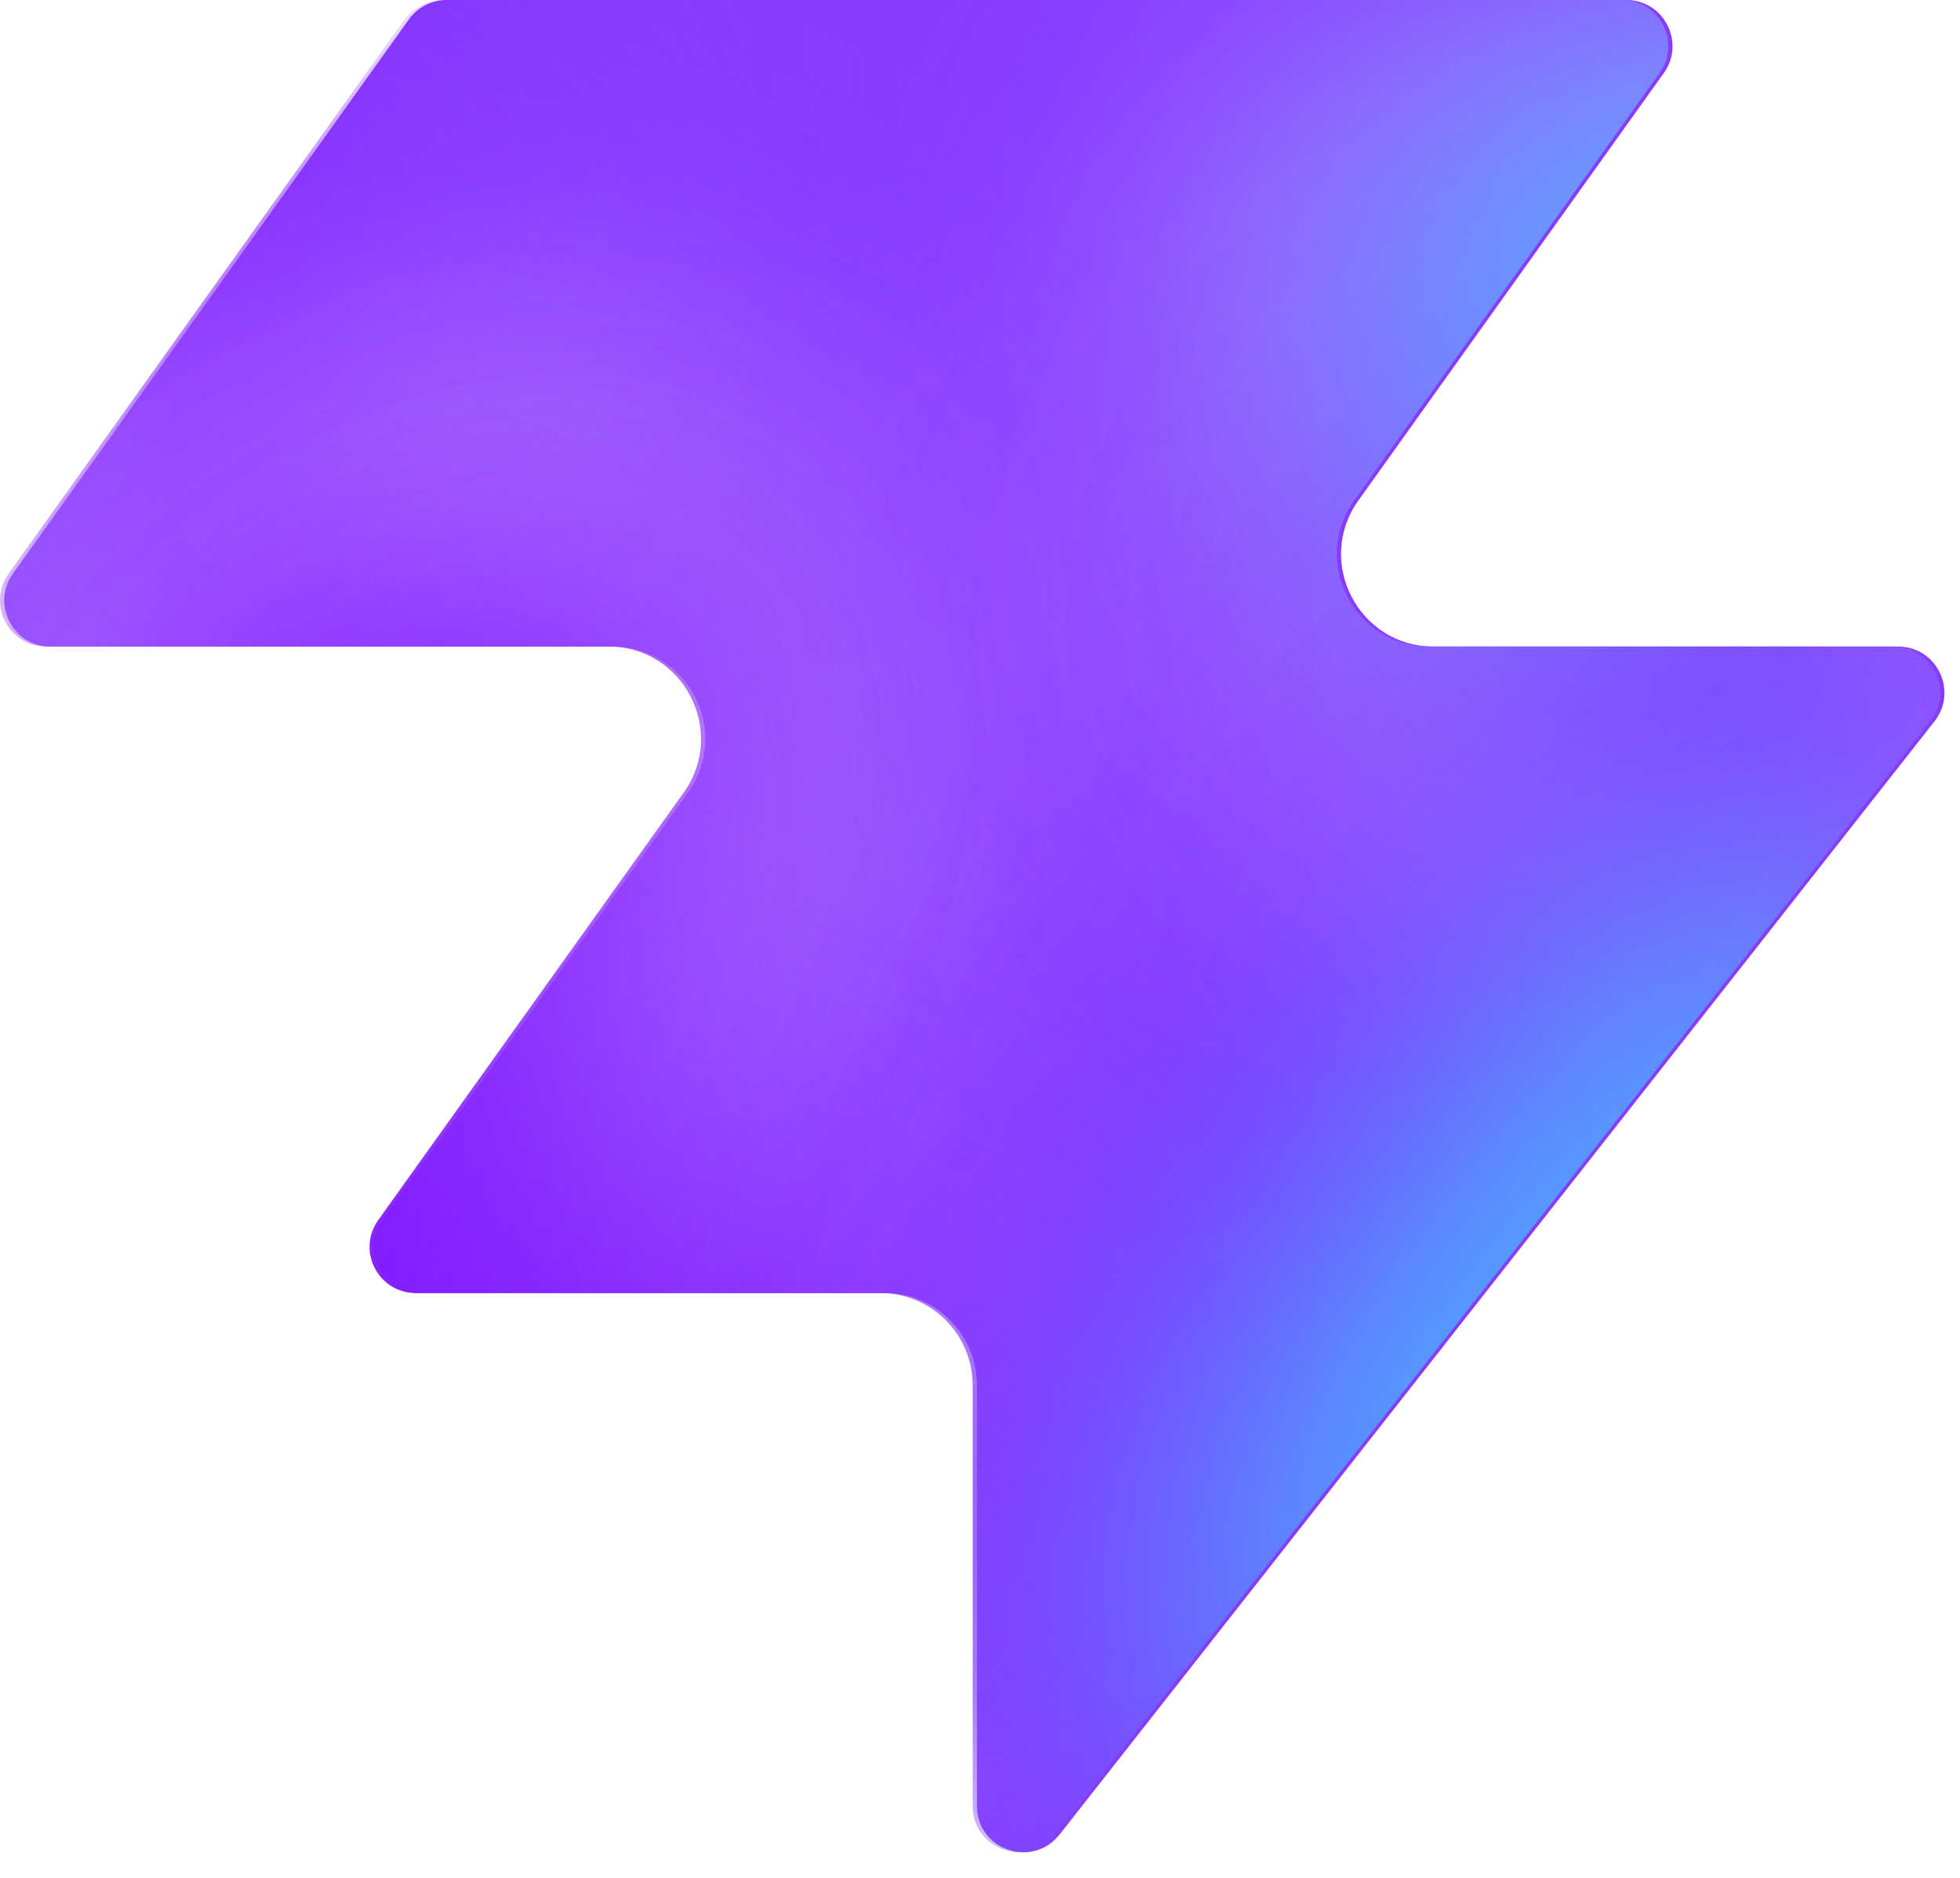
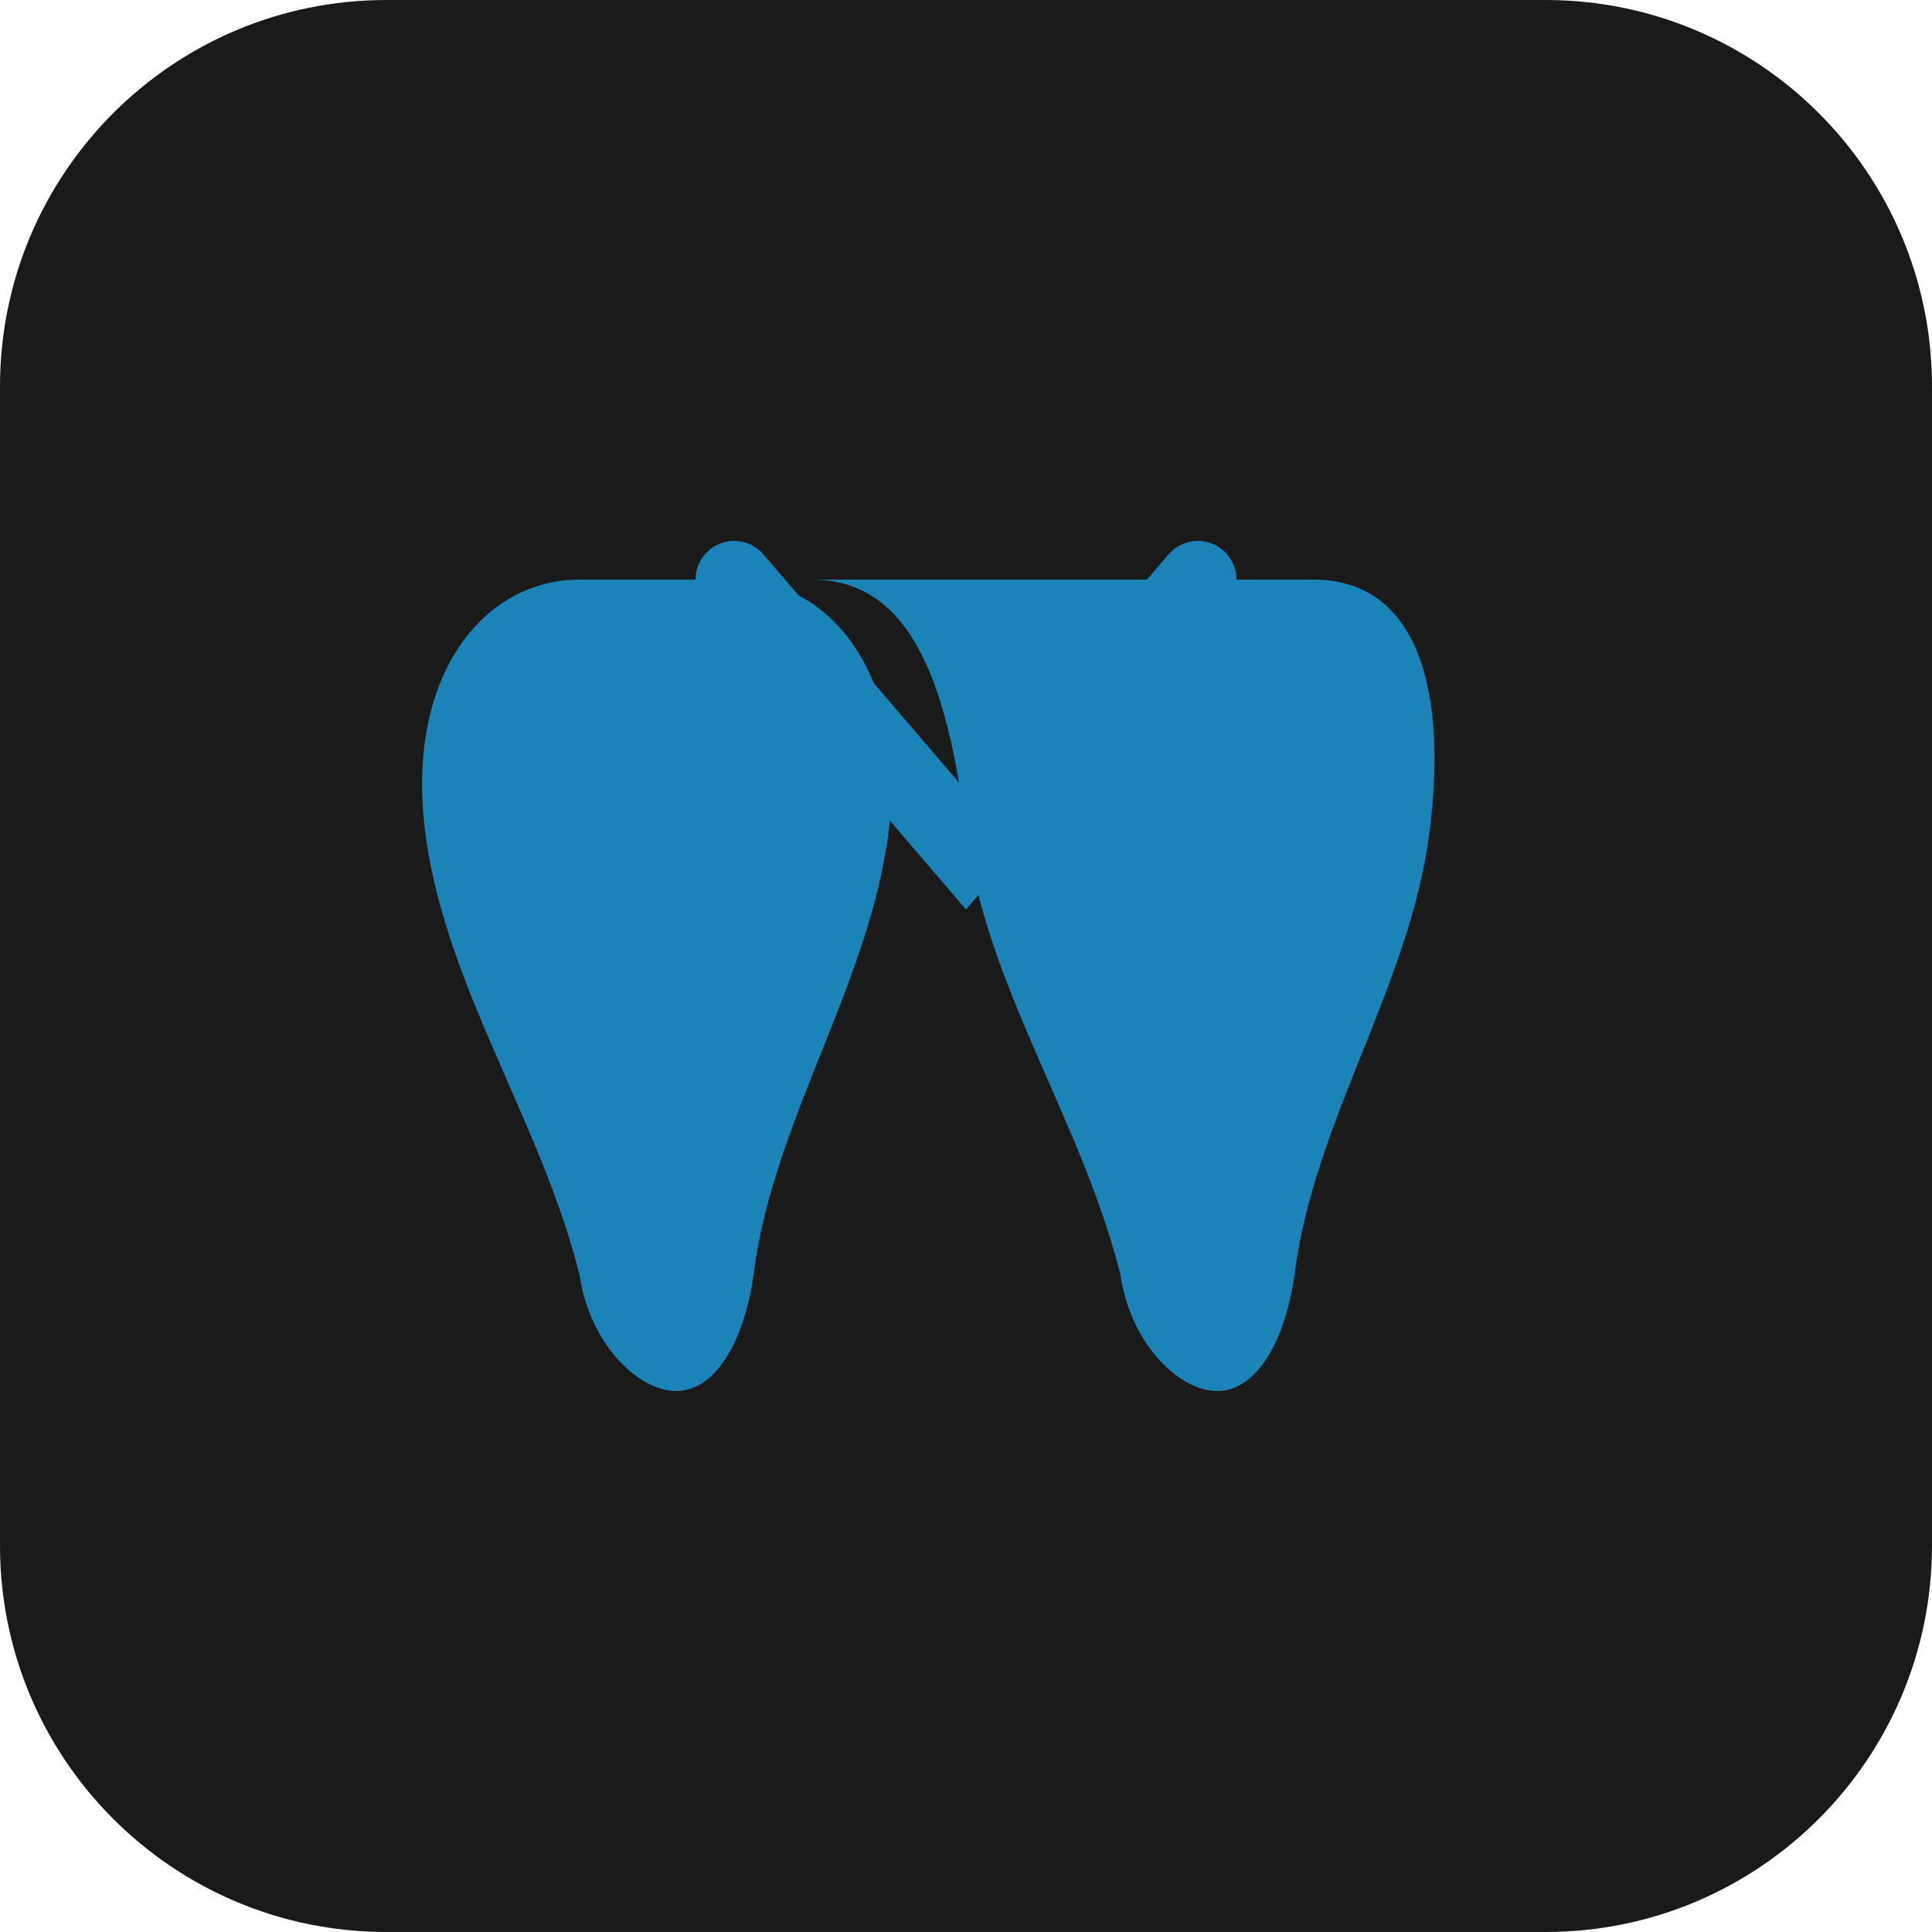
- <svg xmlns="http://www.w3.org/2000/svg" width="48" height="46" fill="none" viewBox="0 0 48 46">
-   <path fill="#863bff" d="M25.946 44.938c-.664.845-2.021.375-2.021-.698V33.937a2.26 2.26 0 0 0-2.262-2.262H10.287c-.92 0-1.456-1.04-.92-1.788l7.48-10.471c1.07-1.497 0-3.578-1.842-3.578H1.237c-.92 0-1.456-1.04-.92-1.788L10.013.474c.214-.297.556-.474.92-.474h28.894c.92 0 1.456 1.04.92 1.788l-7.48 10.471c-1.07 1.498 0 3.579 1.842 3.579h11.377c.943 0 1.473 1.088.89 1.83L25.947 44.94z" style="fill:#863bff;fill:color(display-p3 .525 .23 1);fill-opacity:1" />
-   <mask id="a" width="48" height="46" x="0" y="0" maskUnits="userSpaceOnUse" style="mask-type:alpha">
-     <path fill="#000" d="M25.842 44.938c-.664.844-2.021.375-2.021-.698V33.937a2.26 2.26 0 0 0-2.262-2.262H10.183c-.92 0-1.456-1.04-.92-1.788l7.48-10.471c1.07-1.498 0-3.579-1.842-3.579H1.133c-.92 0-1.456-1.04-.92-1.787L9.91.473c.214-.297.556-.474.92-.474h28.894c.92 0 1.456 1.04.92 1.788l-7.48 10.471c-1.07 1.498 0 3.578 1.842 3.578h11.377c.943 0 1.473 1.088.89 1.832L25.843 44.94z" style="fill:#000;fill-opacity:1" />
-   </mask>
-   <g mask="url(#a)">
-     <g filter="url(#b)">
-       <ellipse cx="5.508" cy="14.704" fill="#ede6ff" rx="5.508" ry="14.704" style="fill:#ede6ff;fill:color(display-p3 .927 .903 1);fill-opacity:1" transform="matrix(.00324 1 1 -.00324 -4.47 31.516)" />
-     </g>
-     <g filter="url(#c)">
-       <ellipse cx="10.399" cy="29.851" fill="#ede6ff" rx="10.399" ry="29.851" style="fill:#ede6ff;fill:color(display-p3 .927 .903 1);fill-opacity:1" transform="matrix(.00324 1 1 -.00324 -39.328 7.883)" />
-     </g>
-     <g filter="url(#d)">
-       <ellipse cx="5.508" cy="30.487" fill="#7e14ff" rx="5.508" ry="30.487" style="fill:#7e14ff;fill:color(display-p3 .492 .077 1);fill-opacity:1" transform="rotate(89.814 -25.913 -14.639)scale(1 -1)" />
-     </g>
-     <g filter="url(#e)">
-       <ellipse cx="5.508" cy="30.599" fill="#7e14ff" rx="5.508" ry="30.599" style="fill:#7e14ff;fill:color(display-p3 .492 .077 1);fill-opacity:1" transform="rotate(89.814 -32.644 -3.334)scale(1 -1)" />
-     </g>
-     <g filter="url(#f)">
-       <ellipse cx="5.508" cy="30.599" fill="#7e14ff" rx="5.508" ry="30.599" style="fill:#7e14ff;fill:color(display-p3 .492 .077 1);fill-opacity:1" transform="matrix(.00324 1 1 -.00324 -34.34 30.47)" />
-     </g>
-     <g filter="url(#g)">
-       <ellipse cx="14.072" cy="22.078" fill="#ede6ff" rx="14.072" ry="22.078" style="fill:#ede6ff;fill:color(display-p3 .927 .903 1);fill-opacity:1" transform="rotate(93.35 24.506 48.493)scale(-1 1)" />
-     </g>
-     <g filter="url(#h)">
-       <ellipse cx="3.47" cy="21.501" fill="#7e14ff" rx="3.47" ry="21.501" style="fill:#7e14ff;fill:color(display-p3 .492 .077 1);fill-opacity:1" transform="rotate(89.009 28.708 47.59)scale(-1 1)" />
-     </g>
-     <g filter="url(#i)">
-       <ellipse cx="3.47" cy="21.501" fill="#7e14ff" rx="3.47" ry="21.501" style="fill:#7e14ff;fill:color(display-p3 .492 .077 1);fill-opacity:1" transform="rotate(89.009 28.708 47.59)scale(-1 1)" />
-     </g>
-     <g filter="url(#j)">
-       <ellipse cx=".387" cy="8.972" fill="#7e14ff" rx="4.407" ry="29.108" style="fill:#7e14ff;fill:color(display-p3 .492 .077 1);fill-opacity:1" transform="rotate(39.51 .387 8.972)" />
-     </g>
-     <g filter="url(#k)">
-       <ellipse cx="47.523" cy="-6.092" fill="#7e14ff" rx="4.407" ry="29.108" style="fill:#7e14ff;fill:color(display-p3 .492 .077 1);fill-opacity:1" transform="rotate(37.892 47.523 -6.092)" />
-     </g>
-     <g filter="url(#l)">
-       <ellipse cx="41.412" cy="6.333" fill="#47bfff" rx="5.971" ry="9.665" style="fill:#47bfff;fill:color(display-p3 .28 .748 1);fill-opacity:1" transform="rotate(37.892 41.412 6.333)" />
-     </g>
-     <g filter="url(#m)">
-       <ellipse cx="-1.879" cy="38.332" fill="#7e14ff" rx="4.407" ry="29.108" style="fill:#7e14ff;fill:color(display-p3 .492 .077 1);fill-opacity:1" transform="rotate(37.892 -1.88 38.332)" />
-     </g>
-     <g filter="url(#n)">
-       <ellipse cx="-1.879" cy="38.332" fill="#7e14ff" rx="4.407" ry="29.108" style="fill:#7e14ff;fill:color(display-p3 .492 .077 1);fill-opacity:1" transform="rotate(37.892 -1.88 38.332)" />
-     </g>
-     <g filter="url(#o)">
-       <ellipse cx="35.651" cy="29.907" fill="#7e14ff" rx="4.407" ry="29.108" style="fill:#7e14ff;fill:color(display-p3 .492 .077 1);fill-opacity:1" transform="rotate(37.892 35.651 29.907)" />
-     </g>
-     <g filter="url(#p)">
-       <ellipse cx="38.418" cy="32.4" fill="#47bfff" rx="5.971" ry="15.297" style="fill:#47bfff;fill:color(display-p3 .28 .748 1);fill-opacity:1" transform="rotate(37.892 38.418 32.4)" />
-     </g>
-   </g>
-   <defs>
-     <filter id="b" width="60.045" height="41.654" x="-19.77" y="16.149" color-interpolation-filters="sRGB" filterUnits="userSpaceOnUse">
-       <feFlood flood-opacity="0" result="BackgroundImageFix" />
-       <feBlend in="SourceGraphic" in2="BackgroundImageFix" result="shape" />
-       <feGaussianBlur result="effect1_foregroundBlur_2002_17158" stdDeviation="7.659" />
-     </filter>
-     <filter id="c" width="90.34" height="51.437" x="-54.613" y="-7.533" color-interpolation-filters="sRGB" filterUnits="userSpaceOnUse">
-       <feFlood flood-opacity="0" result="BackgroundImageFix" />
-       <feBlend in="SourceGraphic" in2="BackgroundImageFix" result="shape" />
-       <feGaussianBlur result="effect1_foregroundBlur_2002_17158" stdDeviation="7.659" />
-     </filter>
-     <filter id="d" width="79.355" height="29.4" x="-49.64" y="2.03" color-interpolation-filters="sRGB" filterUnits="userSpaceOnUse">
-       <feFlood flood-opacity="0" result="BackgroundImageFix" />
-       <feBlend in="SourceGraphic" in2="BackgroundImageFix" result="shape" />
-       <feGaussianBlur result="effect1_foregroundBlur_2002_17158" stdDeviation="4.596" />
-     </filter>
-     <filter id="e" width="79.579" height="29.4" x="-45.045" y="20.029" color-interpolation-filters="sRGB" filterUnits="userSpaceOnUse">
-       <feFlood flood-opacity="0" result="BackgroundImageFix" />
-       <feBlend in="SourceGraphic" in2="BackgroundImageFix" result="shape" />
-       <feGaussianBlur result="effect1_foregroundBlur_2002_17158" stdDeviation="4.596" />
-     </filter>
-     <filter id="f" width="79.579" height="29.4" x="-43.513" y="21.178" color-interpolation-filters="sRGB" filterUnits="userSpaceOnUse">
-       <feFlood flood-opacity="0" result="BackgroundImageFix" />
-       <feBlend in="SourceGraphic" in2="BackgroundImageFix" result="shape" />
-       <feGaussianBlur result="effect1_foregroundBlur_2002_17158" stdDeviation="4.596" />
-     </filter>
-     <filter id="g" width="74.749" height="58.852" x="15.756" y="-17.901" color-interpolation-filters="sRGB" filterUnits="userSpaceOnUse">
-       <feFlood flood-opacity="0" result="BackgroundImageFix" />
-       <feBlend in="SourceGraphic" in2="BackgroundImageFix" result="shape" />
-       <feGaussianBlur result="effect1_foregroundBlur_2002_17158" stdDeviation="7.659" />
-     </filter>
-     <filter id="h" width="61.377" height="25.362" x="23.548" y="2.284" color-interpolation-filters="sRGB" filterUnits="userSpaceOnUse">
-       <feFlood flood-opacity="0" result="BackgroundImageFix" />
-       <feBlend in="SourceGraphic" in2="BackgroundImageFix" result="shape" />
-       <feGaussianBlur result="effect1_foregroundBlur_2002_17158" stdDeviation="4.596" />
-     </filter>
-     <filter id="i" width="61.377" height="25.362" x="23.548" y="2.284" color-interpolation-filters="sRGB" filterUnits="userSpaceOnUse">
-       <feFlood flood-opacity="0" result="BackgroundImageFix" />
-       <feBlend in="SourceGraphic" in2="BackgroundImageFix" result="shape" />
-       <feGaussianBlur result="effect1_foregroundBlur_2002_17158" stdDeviation="4.596" />
-     </filter>
-     <filter id="j" width="56.045" height="63.649" x="-27.636" y="-22.853" color-interpolation-filters="sRGB" filterUnits="userSpaceOnUse">
-       <feFlood flood-opacity="0" result="BackgroundImageFix" />
-       <feBlend in="SourceGraphic" in2="BackgroundImageFix" result="shape" />
-       <feGaussianBlur result="effect1_foregroundBlur_2002_17158" stdDeviation="4.596" />
-     </filter>
-     <filter id="k" width="54.814" height="64.646" x="20.116" y="-38.415" color-interpolation-filters="sRGB" filterUnits="userSpaceOnUse">
-       <feFlood flood-opacity="0" result="BackgroundImageFix" />
-       <feBlend in="SourceGraphic" in2="BackgroundImageFix" result="shape" />
-       <feGaussianBlur result="effect1_foregroundBlur_2002_17158" stdDeviation="4.596" />
-     </filter>
-     <filter id="l" width="33.541" height="35.313" x="24.641" y="-11.323" color-interpolation-filters="sRGB" filterUnits="userSpaceOnUse">
-       <feFlood flood-opacity="0" result="BackgroundImageFix" />
-       <feBlend in="SourceGraphic" in2="BackgroundImageFix" result="shape" />
-       <feGaussianBlur result="effect1_foregroundBlur_2002_17158" stdDeviation="4.596" />
-     </filter>
-     <filter id="m" width="54.814" height="64.646" x="-29.286" y="6.009" color-interpolation-filters="sRGB" filterUnits="userSpaceOnUse">
-       <feFlood flood-opacity="0" result="BackgroundImageFix" />
-       <feBlend in="SourceGraphic" in2="BackgroundImageFix" result="shape" />
-       <feGaussianBlur result="effect1_foregroundBlur_2002_17158" stdDeviation="4.596" />
-     </filter>
-     <filter id="n" width="54.814" height="64.646" x="-29.286" y="6.009" color-interpolation-filters="sRGB" filterUnits="userSpaceOnUse">
-       <feFlood flood-opacity="0" result="BackgroundImageFix" />
-       <feBlend in="SourceGraphic" in2="BackgroundImageFix" result="shape" />
-       <feGaussianBlur result="effect1_foregroundBlur_2002_17158" stdDeviation="4.596" />
-     </filter>
-     <filter id="o" width="54.814" height="64.646" x="8.244" y="-2.416" color-interpolation-filters="sRGB" filterUnits="userSpaceOnUse">
-       <feFlood flood-opacity="0" result="BackgroundImageFix" />
-       <feBlend in="SourceGraphic" in2="BackgroundImageFix" result="shape" />
-       <feGaussianBlur result="effect1_foregroundBlur_2002_17158" stdDeviation="4.596" />
-     </filter>
-     <filter id="p" width="39.409" height="43.623" x="18.713" y="10.588" color-interpolation-filters="sRGB" filterUnits="userSpaceOnUse">
-       <feFlood flood-opacity="0" result="BackgroundImageFix" />
-       <feBlend in="SourceGraphic" in2="BackgroundImageFix" result="shape" />
-       <feGaussianBlur result="effect1_foregroundBlur_2002_17158" stdDeviation="4.596" />
-     </filter>
-   </defs>
+ <svg xmlns="http://www.w3.org/2000/svg" viewBox="0 0 100 100" fill="none">
+   <rect width="100" height="100" rx="20" fill="#1a1a1a" />
+   <path d="M30 30C25 30 21 35 22 43C23 51 28 58 30 66C30.5 69.5 33 72 35 72C37 72 38.5 69.5 39 66C40 58 45 51 46 43C47 35 43 30 38 30C33 30 31 30 30 30Z" fill="#1A84B8" />
+   <path d="M42 30C47 30 49 35 50 43C51 51 56 58 58 66C58.5 69.5 61 72 63 72C65 72 66.5 69.5 67 66C68 58 73 51 74 43C75 35 73 30 68 30C63 30 61 30 60 30Z" fill="#1A84B8" />
+   <path d="M38 30L50 44L62 30" stroke="#1A84B8" stroke-width="4" stroke-linecap="round" />
</svg>
